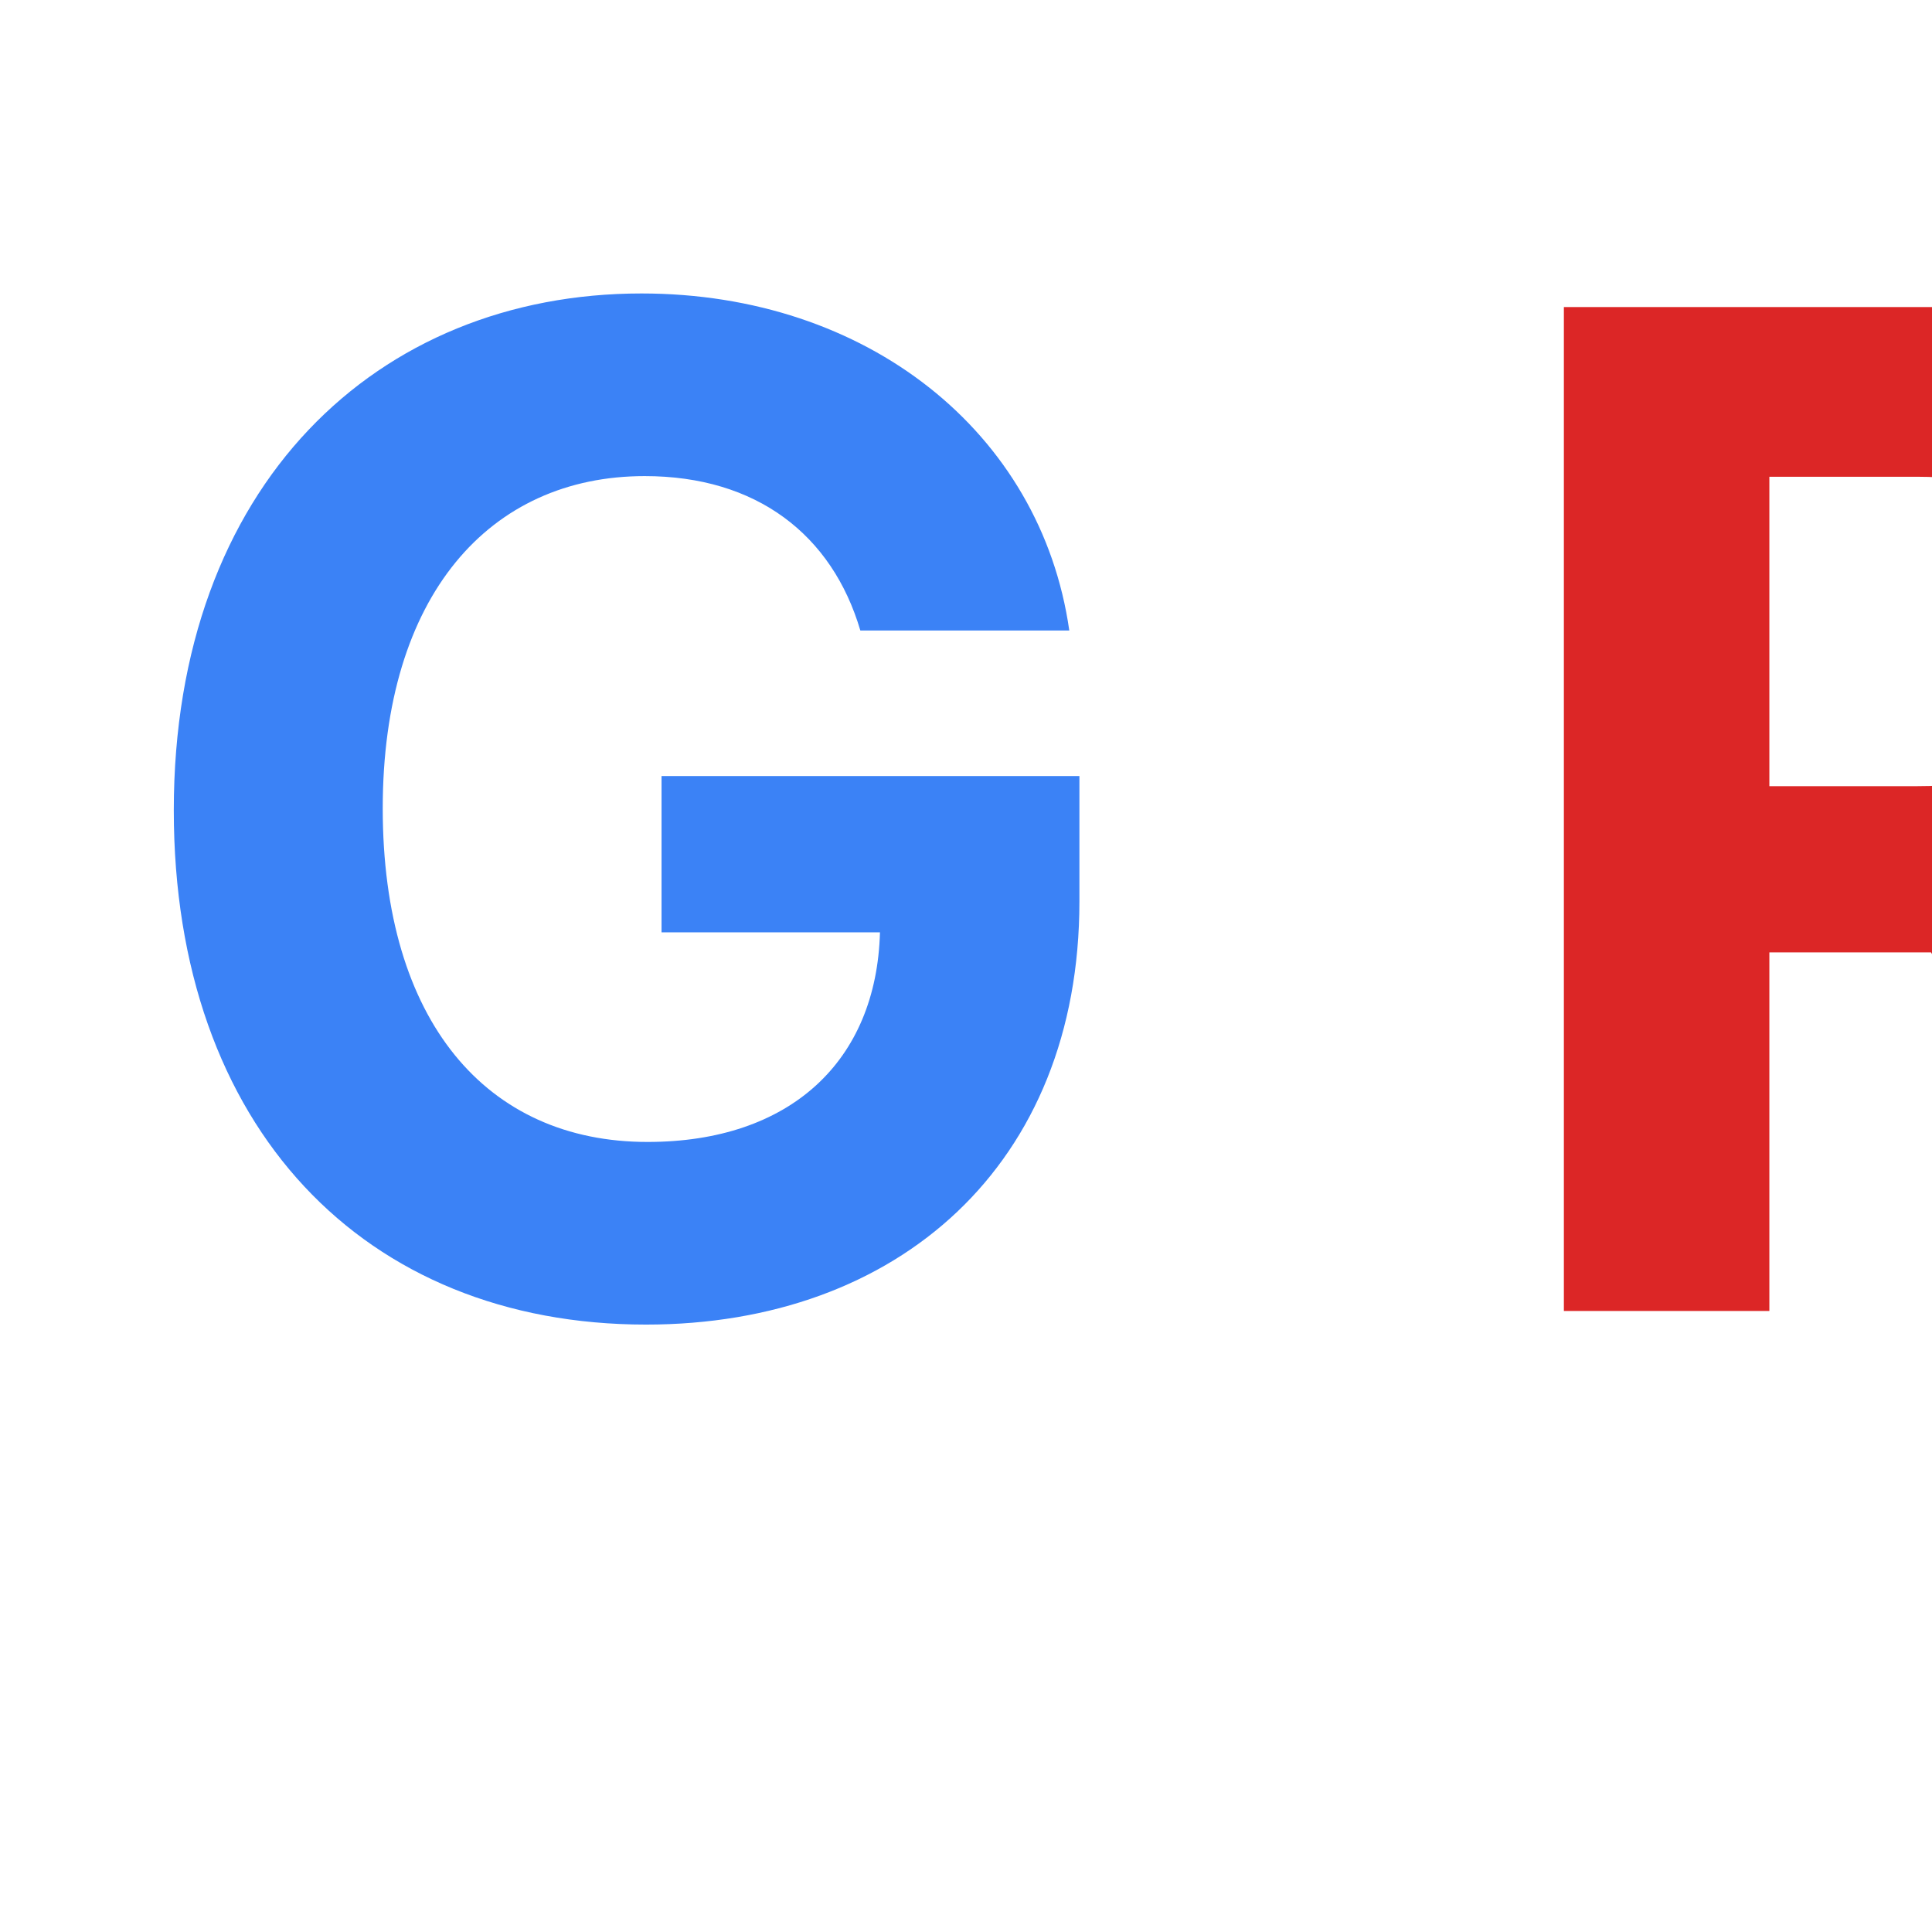
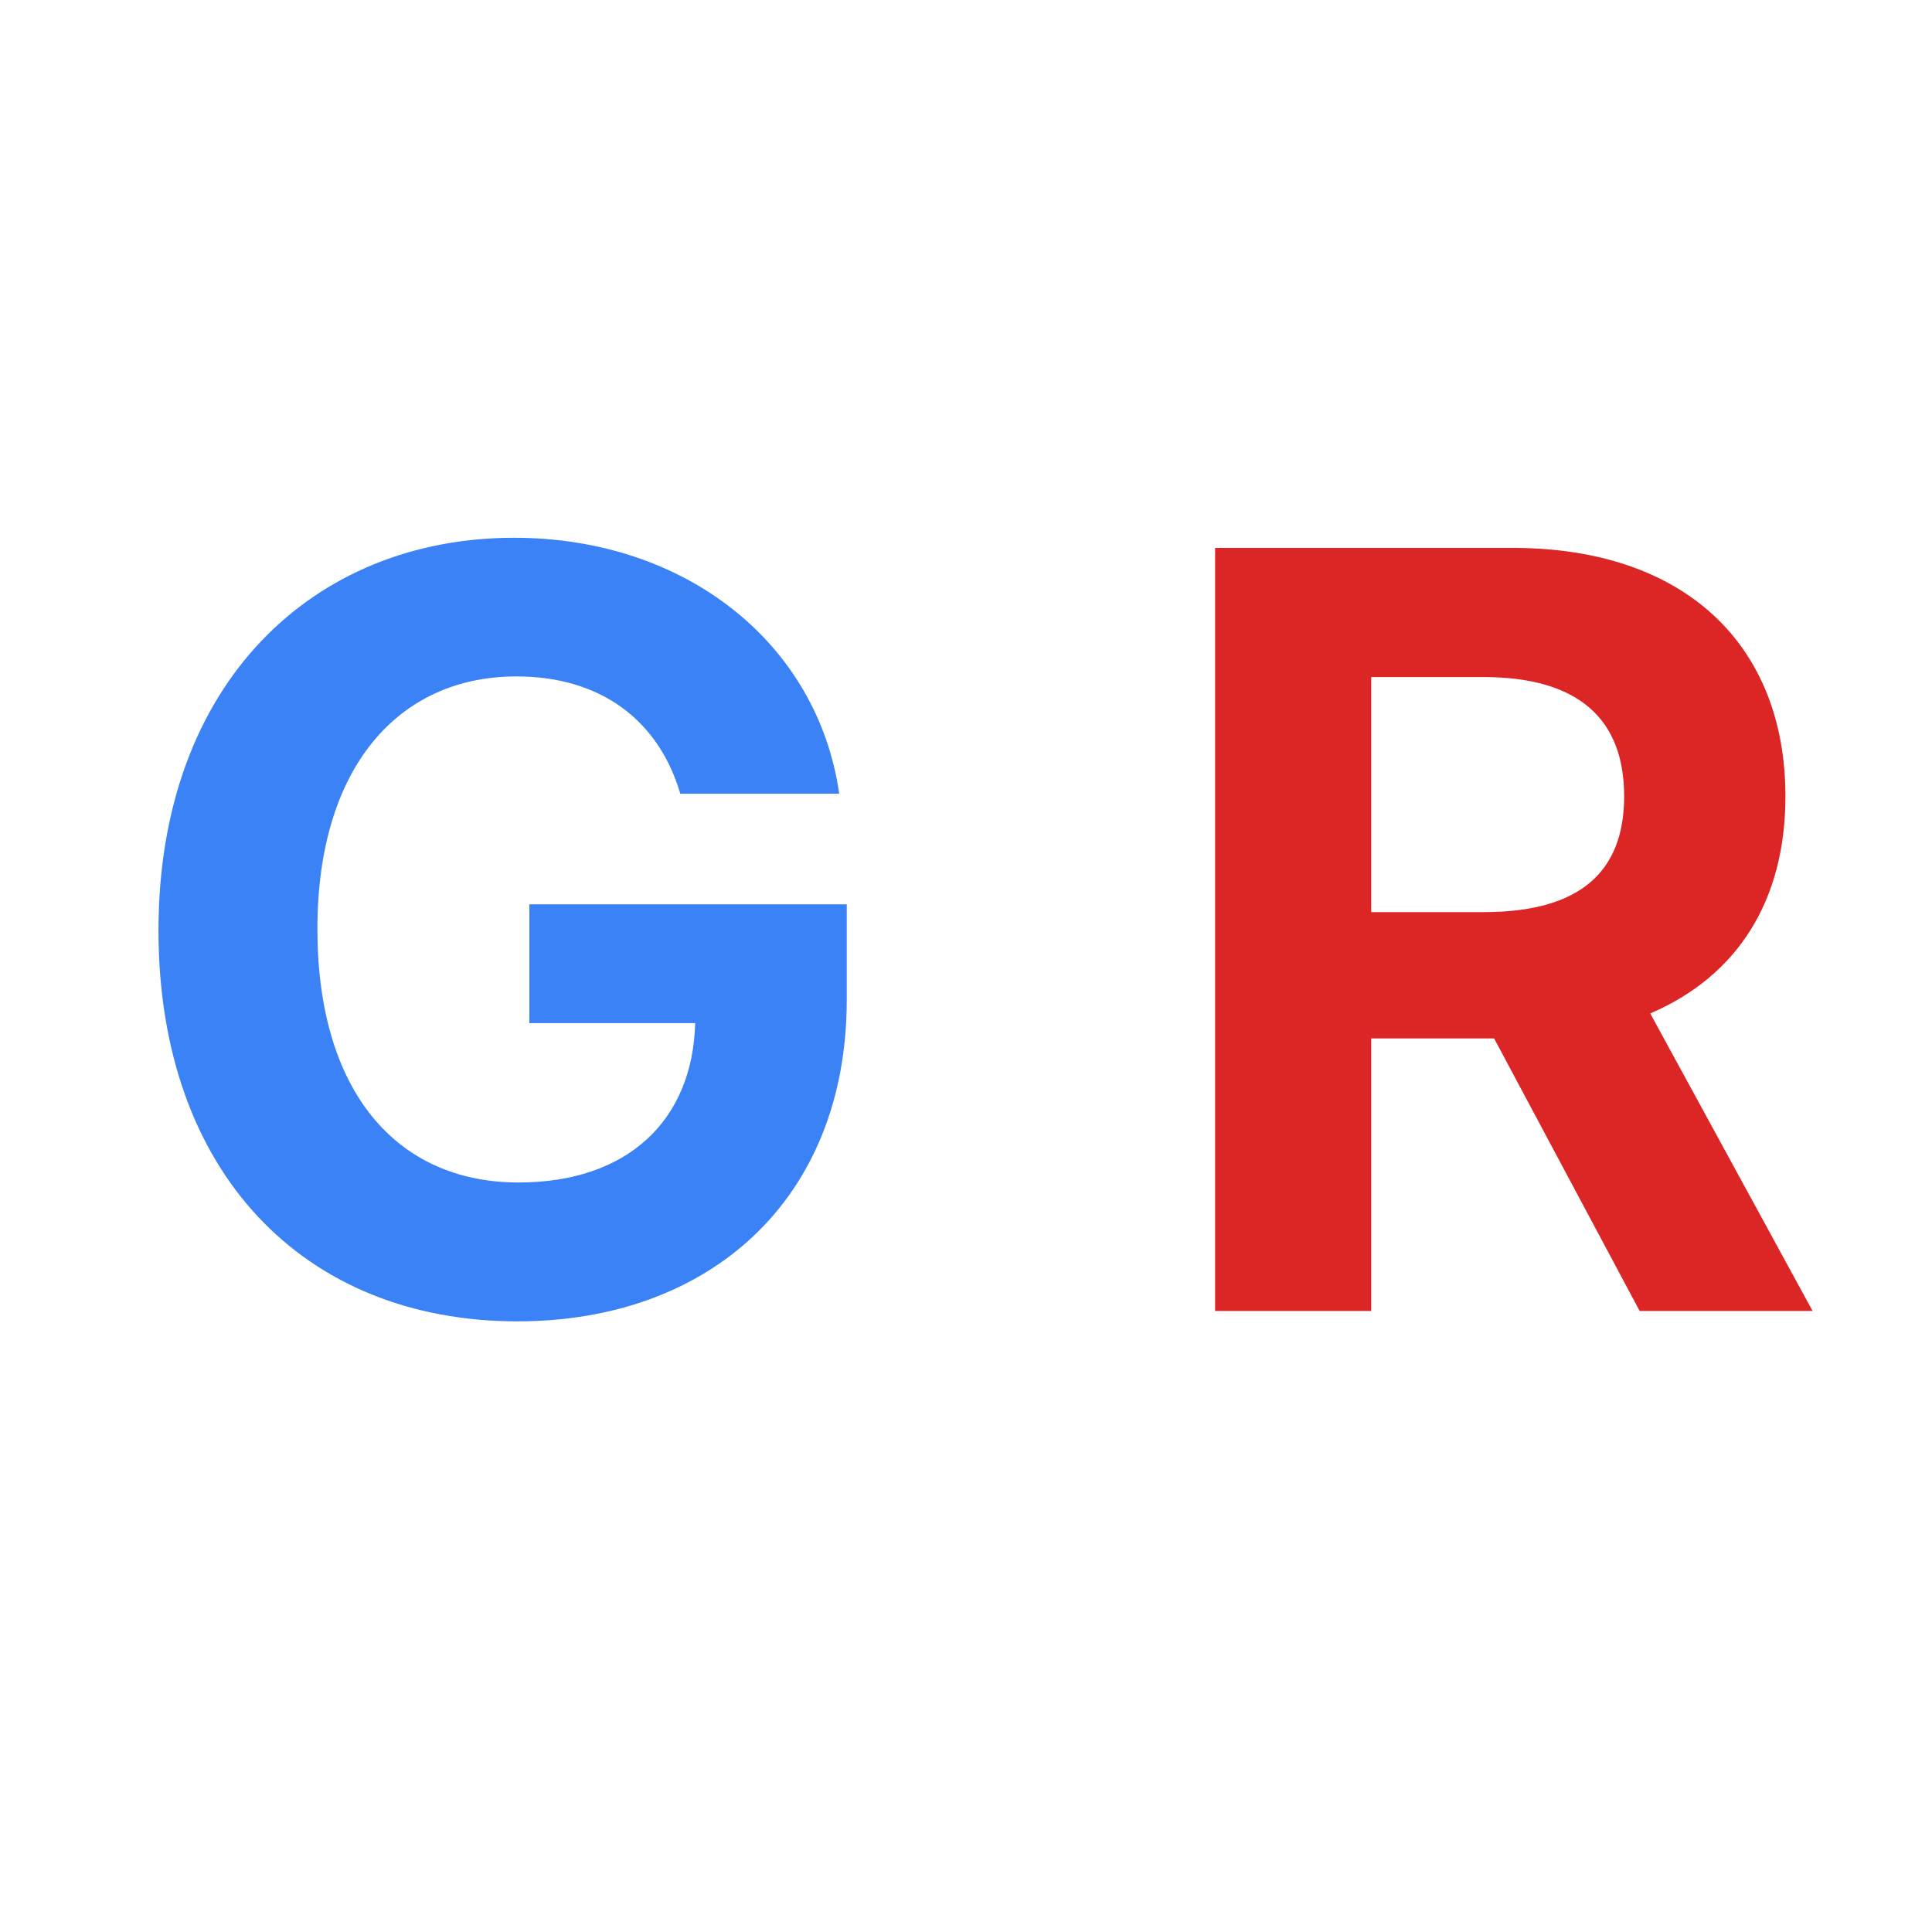
<svg xmlns="http://www.w3.org/2000/svg" width="140" height="140" viewBox="0 0 140 140">
-   <text x="8" y="95" font-family="Inter, Arial, sans-serif" font-size="100" font-weight="700" letter-spacing="-12">
+   <text x="8" y="95" font-family="Inter, Arial, sans-serif" font-size="76" font-weight="700" letter-spacing="-12">
    <tspan fill="#3B82F6">G</tspan>
    <tspan fill="#DC2626">R</tspan>
    <tspan fill="#F59E0B">N</tspan>
  </text>
</svg>
